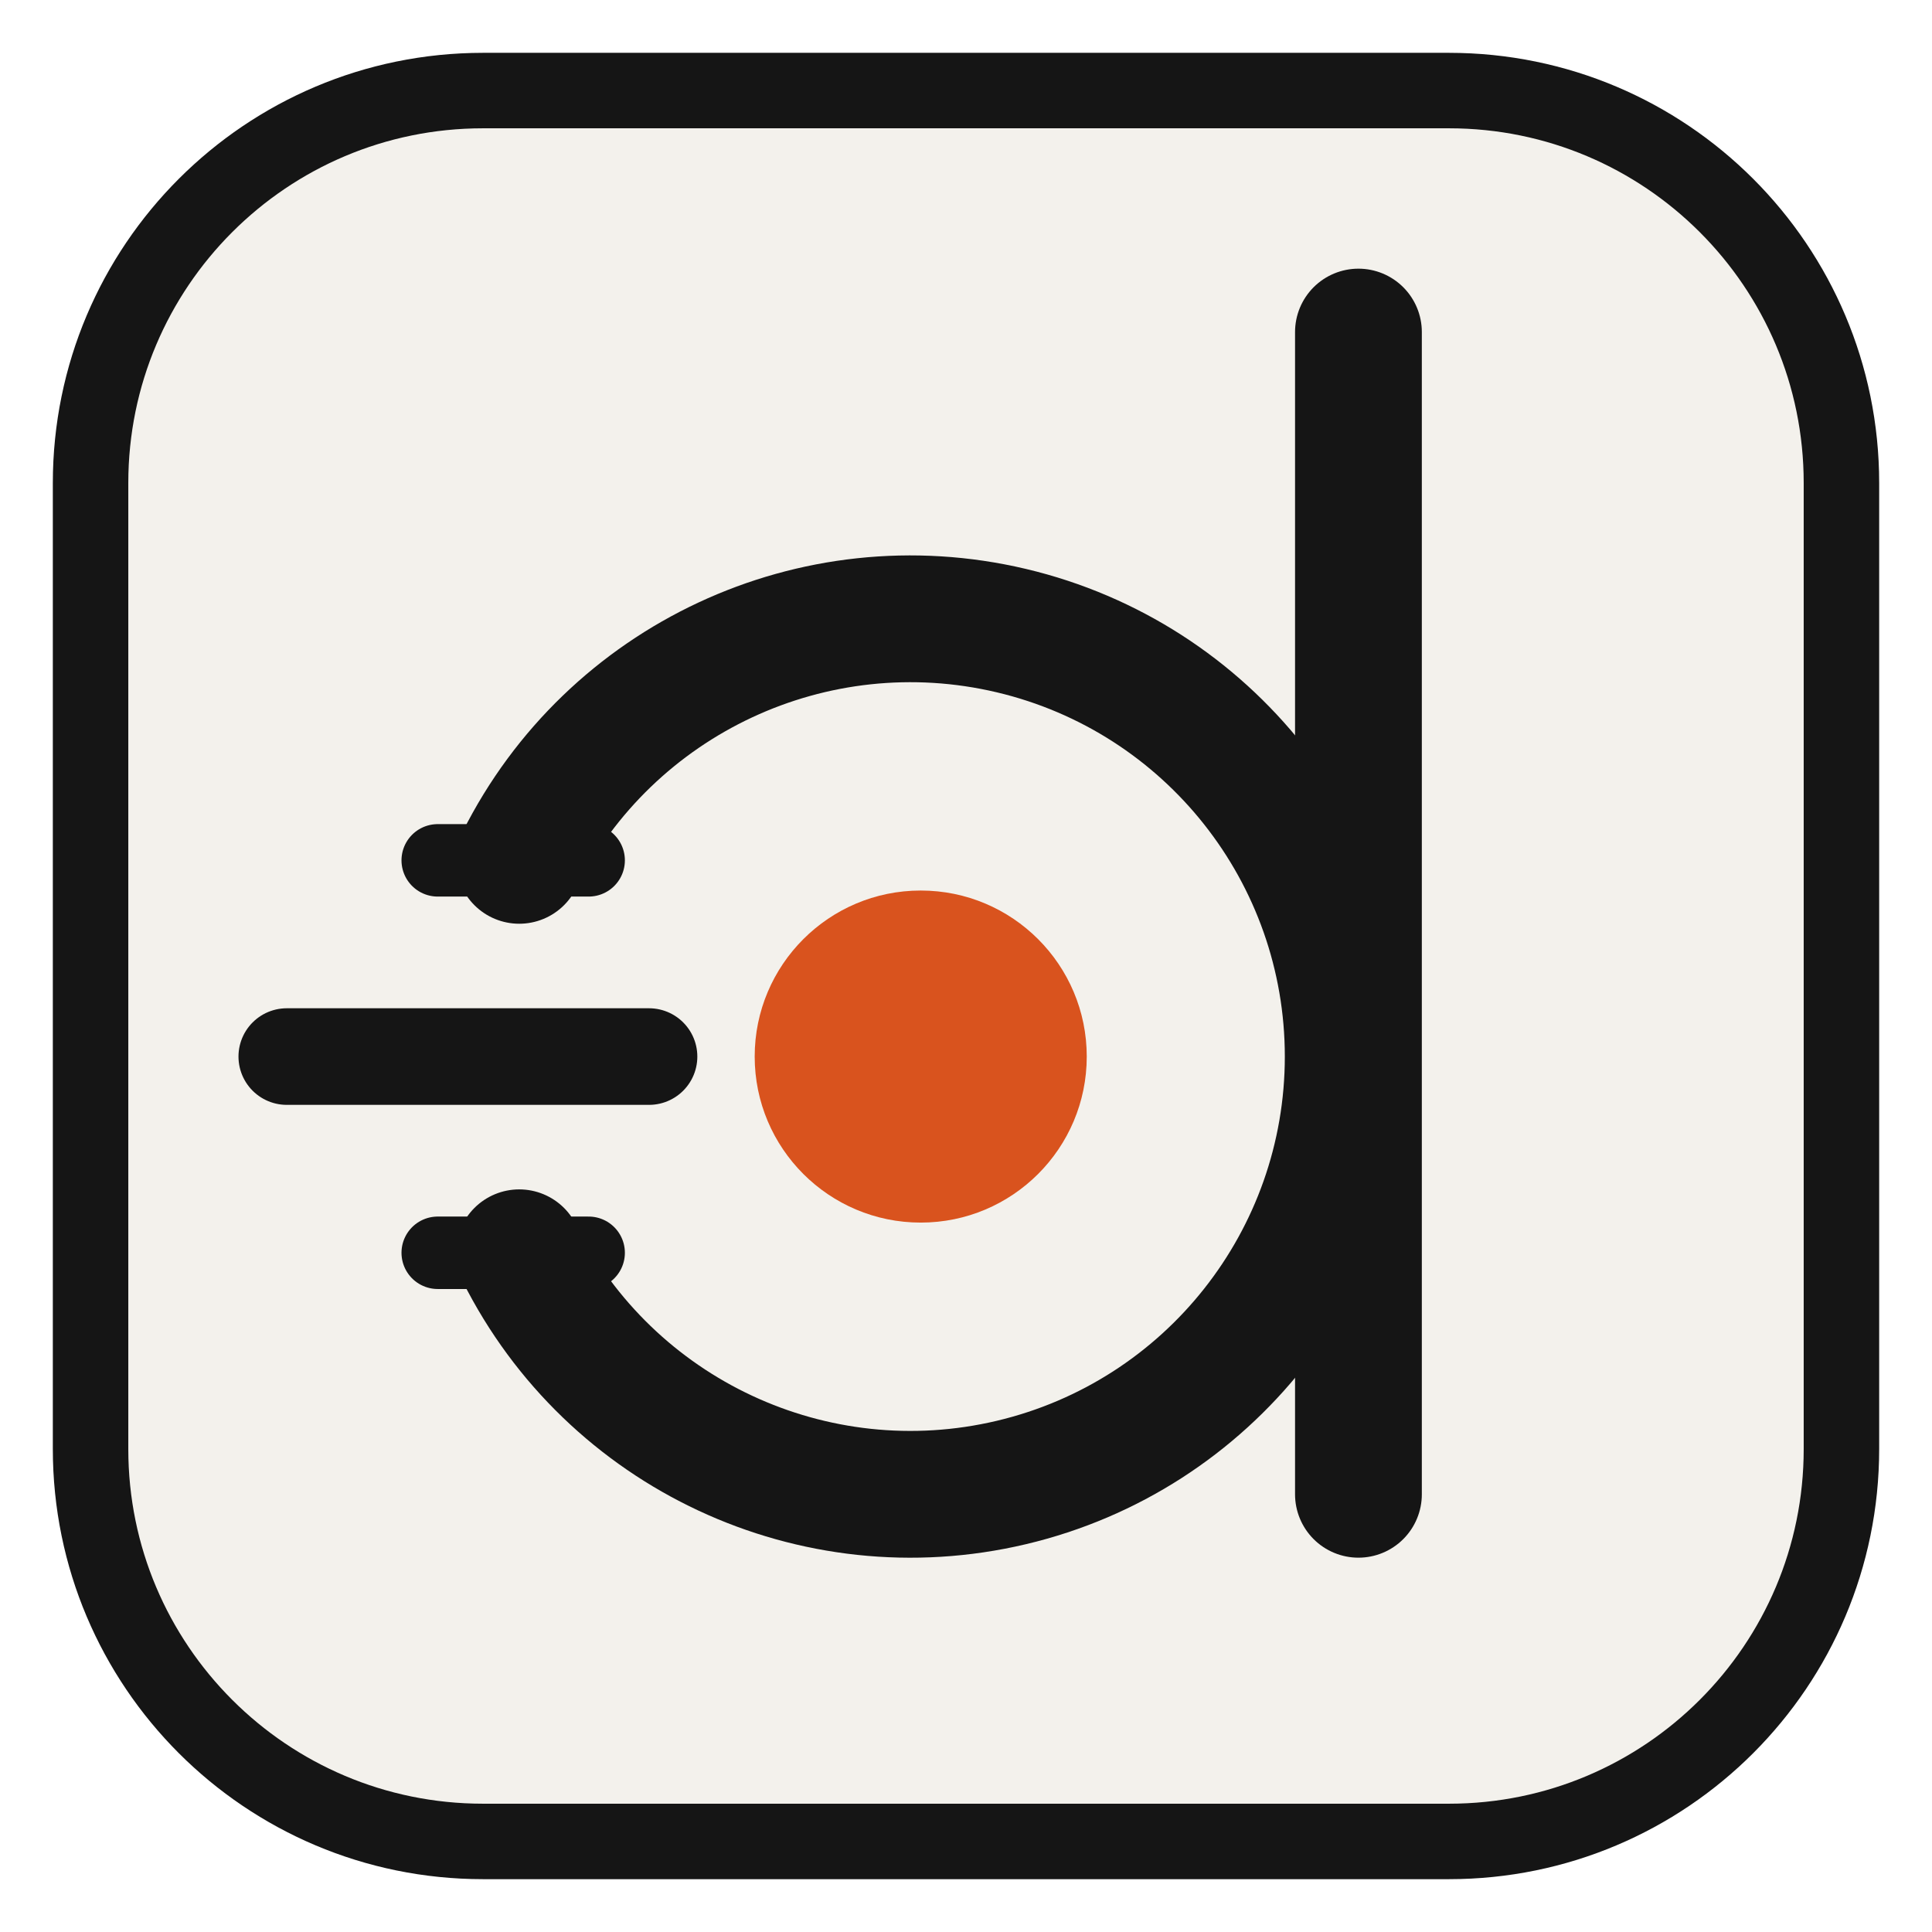
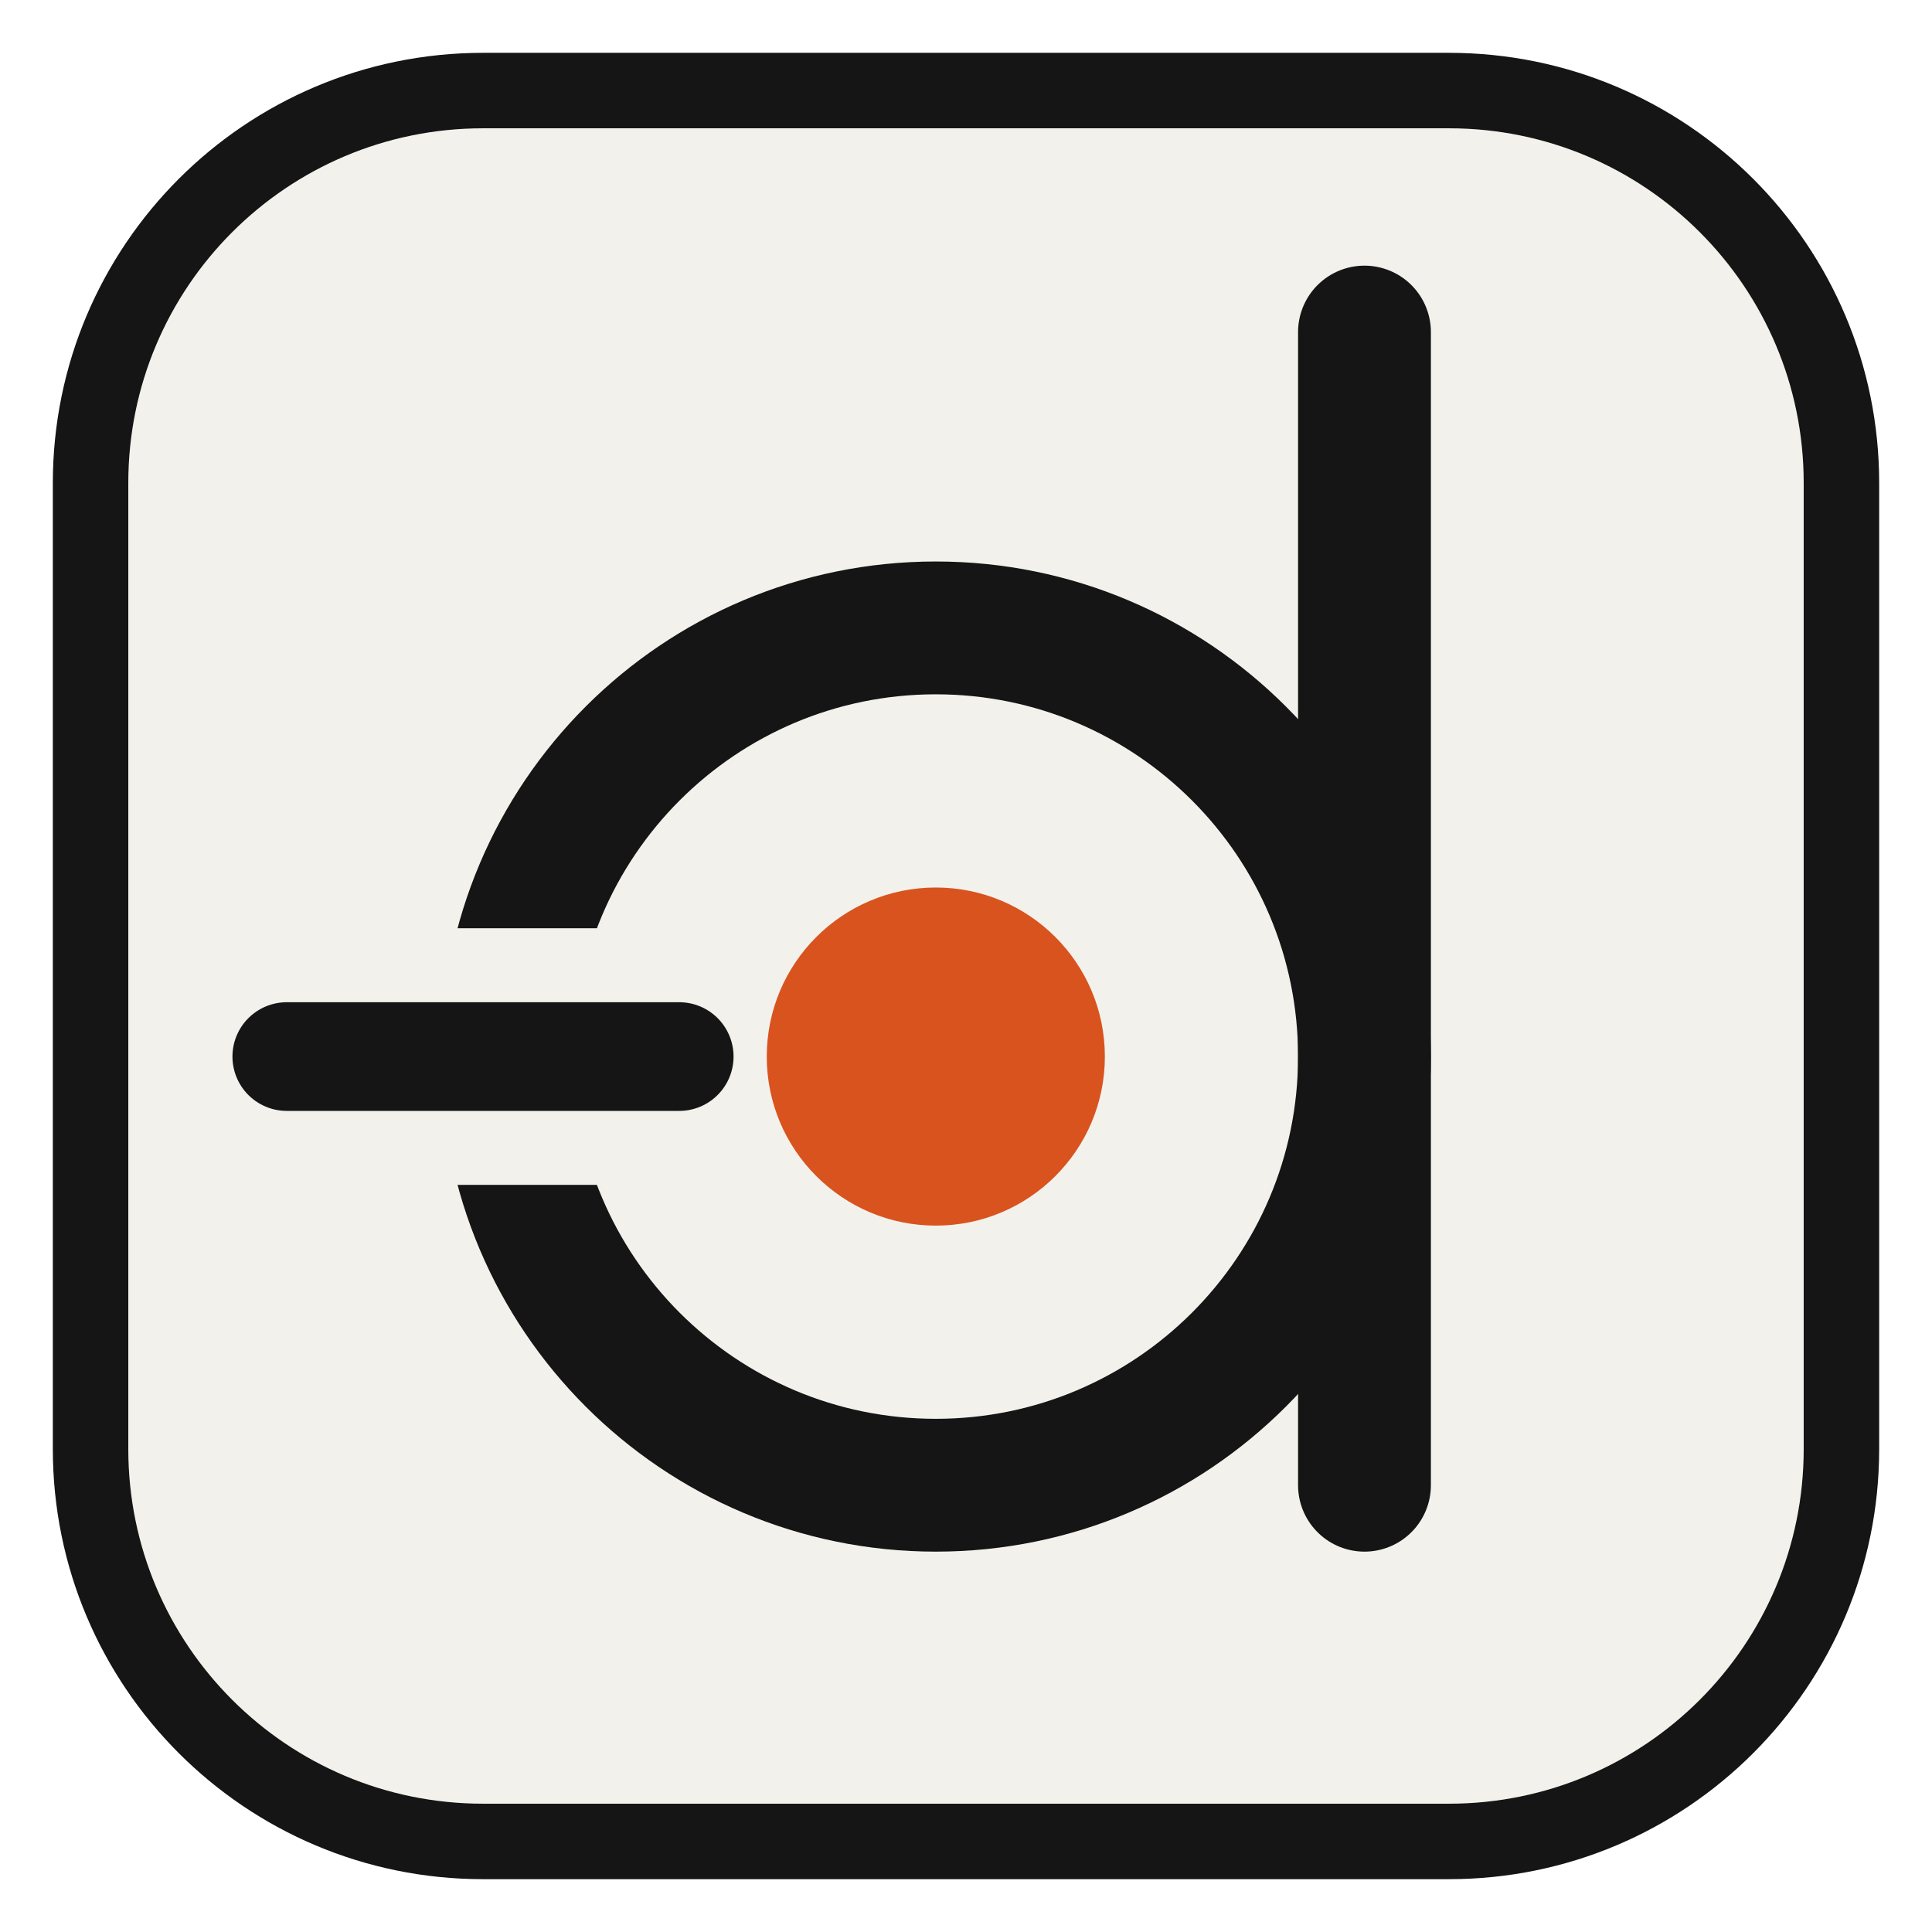
<svg xmlns="http://www.w3.org/2000/svg" viewBox="0 0 64 64" width="512" height="512" fill="none">
  <rect x="3" y="3" width="58" height="58" rx="13" fill="#f3f1ec" stroke="#151515" stroke-width="2.5" />
-   <path d="M 17.2 28.5 A 14.5 14.5 0 1 1 17.2 41.5" stroke="#151515" stroke-width="4.2" stroke-linecap="round" />
-   <line x1="14.5" y1="28.5" x2="19.5" y2="28.5" stroke="#151515" stroke-width="2.4" stroke-linecap="round" />
-   <line x1="14.5" y1="41.5" x2="19.5" y2="41.5" stroke="#151515" stroke-width="2.4" stroke-linecap="round" />
-   <line x1="45" y1="11" x2="45" y2="49.5" stroke="#151515" stroke-width="4.2" stroke-linecap="round" />
-   <line x1="9.5" y1="35" x2="21.5" y2="35" stroke="#151515" stroke-width="3.2" stroke-linecap="round" />
-   <circle cx="30.5" cy="35" r="5.5" fill="#d9531e" />
+   <circle cx="31" cy="35" r="14.2" stroke="#151515" stroke-width="4.4" />
+   <line x1="45.2" y1="11" x2="45.2" y2="49.2" stroke="#151515" stroke-width="4.4" stroke-linecap="round" />
+   <line x1="8" y1="35" x2="23.5" y2="35" stroke="#f3f1ec" stroke-width="8.5" stroke-linecap="butt" />
+   <line x1="9.5" y1="35" x2="22.5" y2="35" stroke="#151515" stroke-width="3.6" stroke-linecap="round" />
+   <circle cx="31" cy="35" r="5.6" fill="#d9531e" />
</svg>
